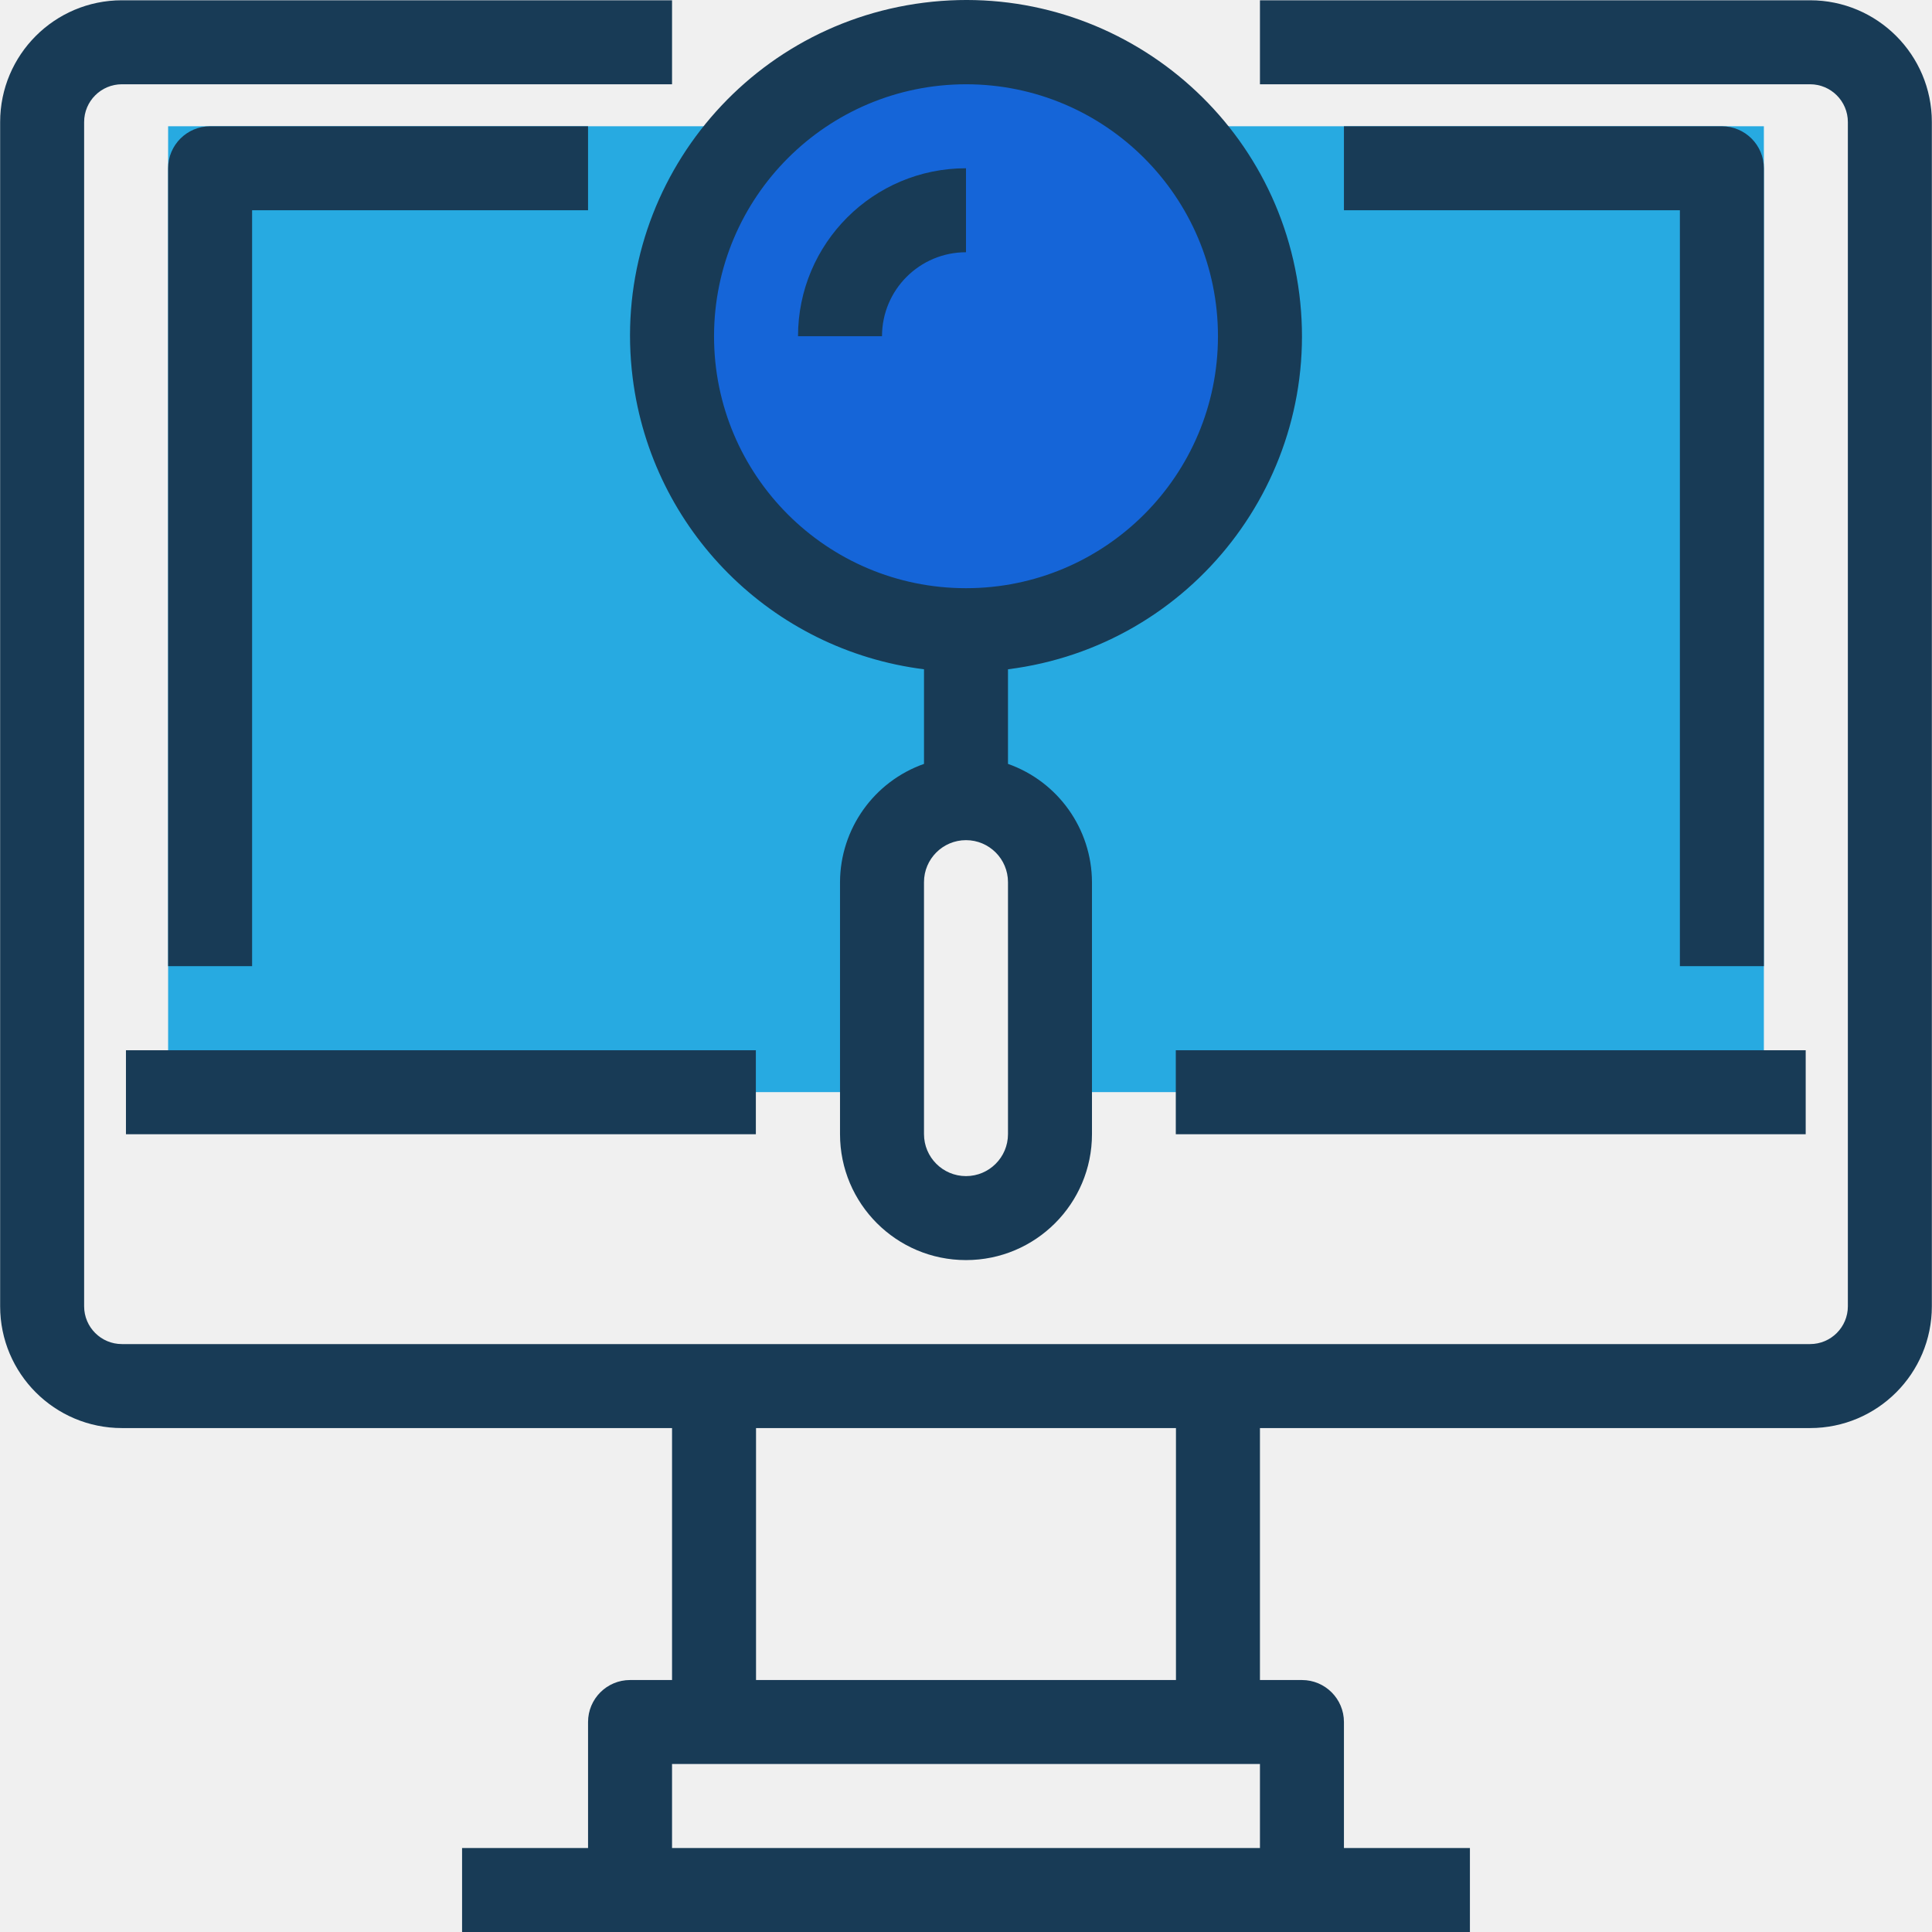
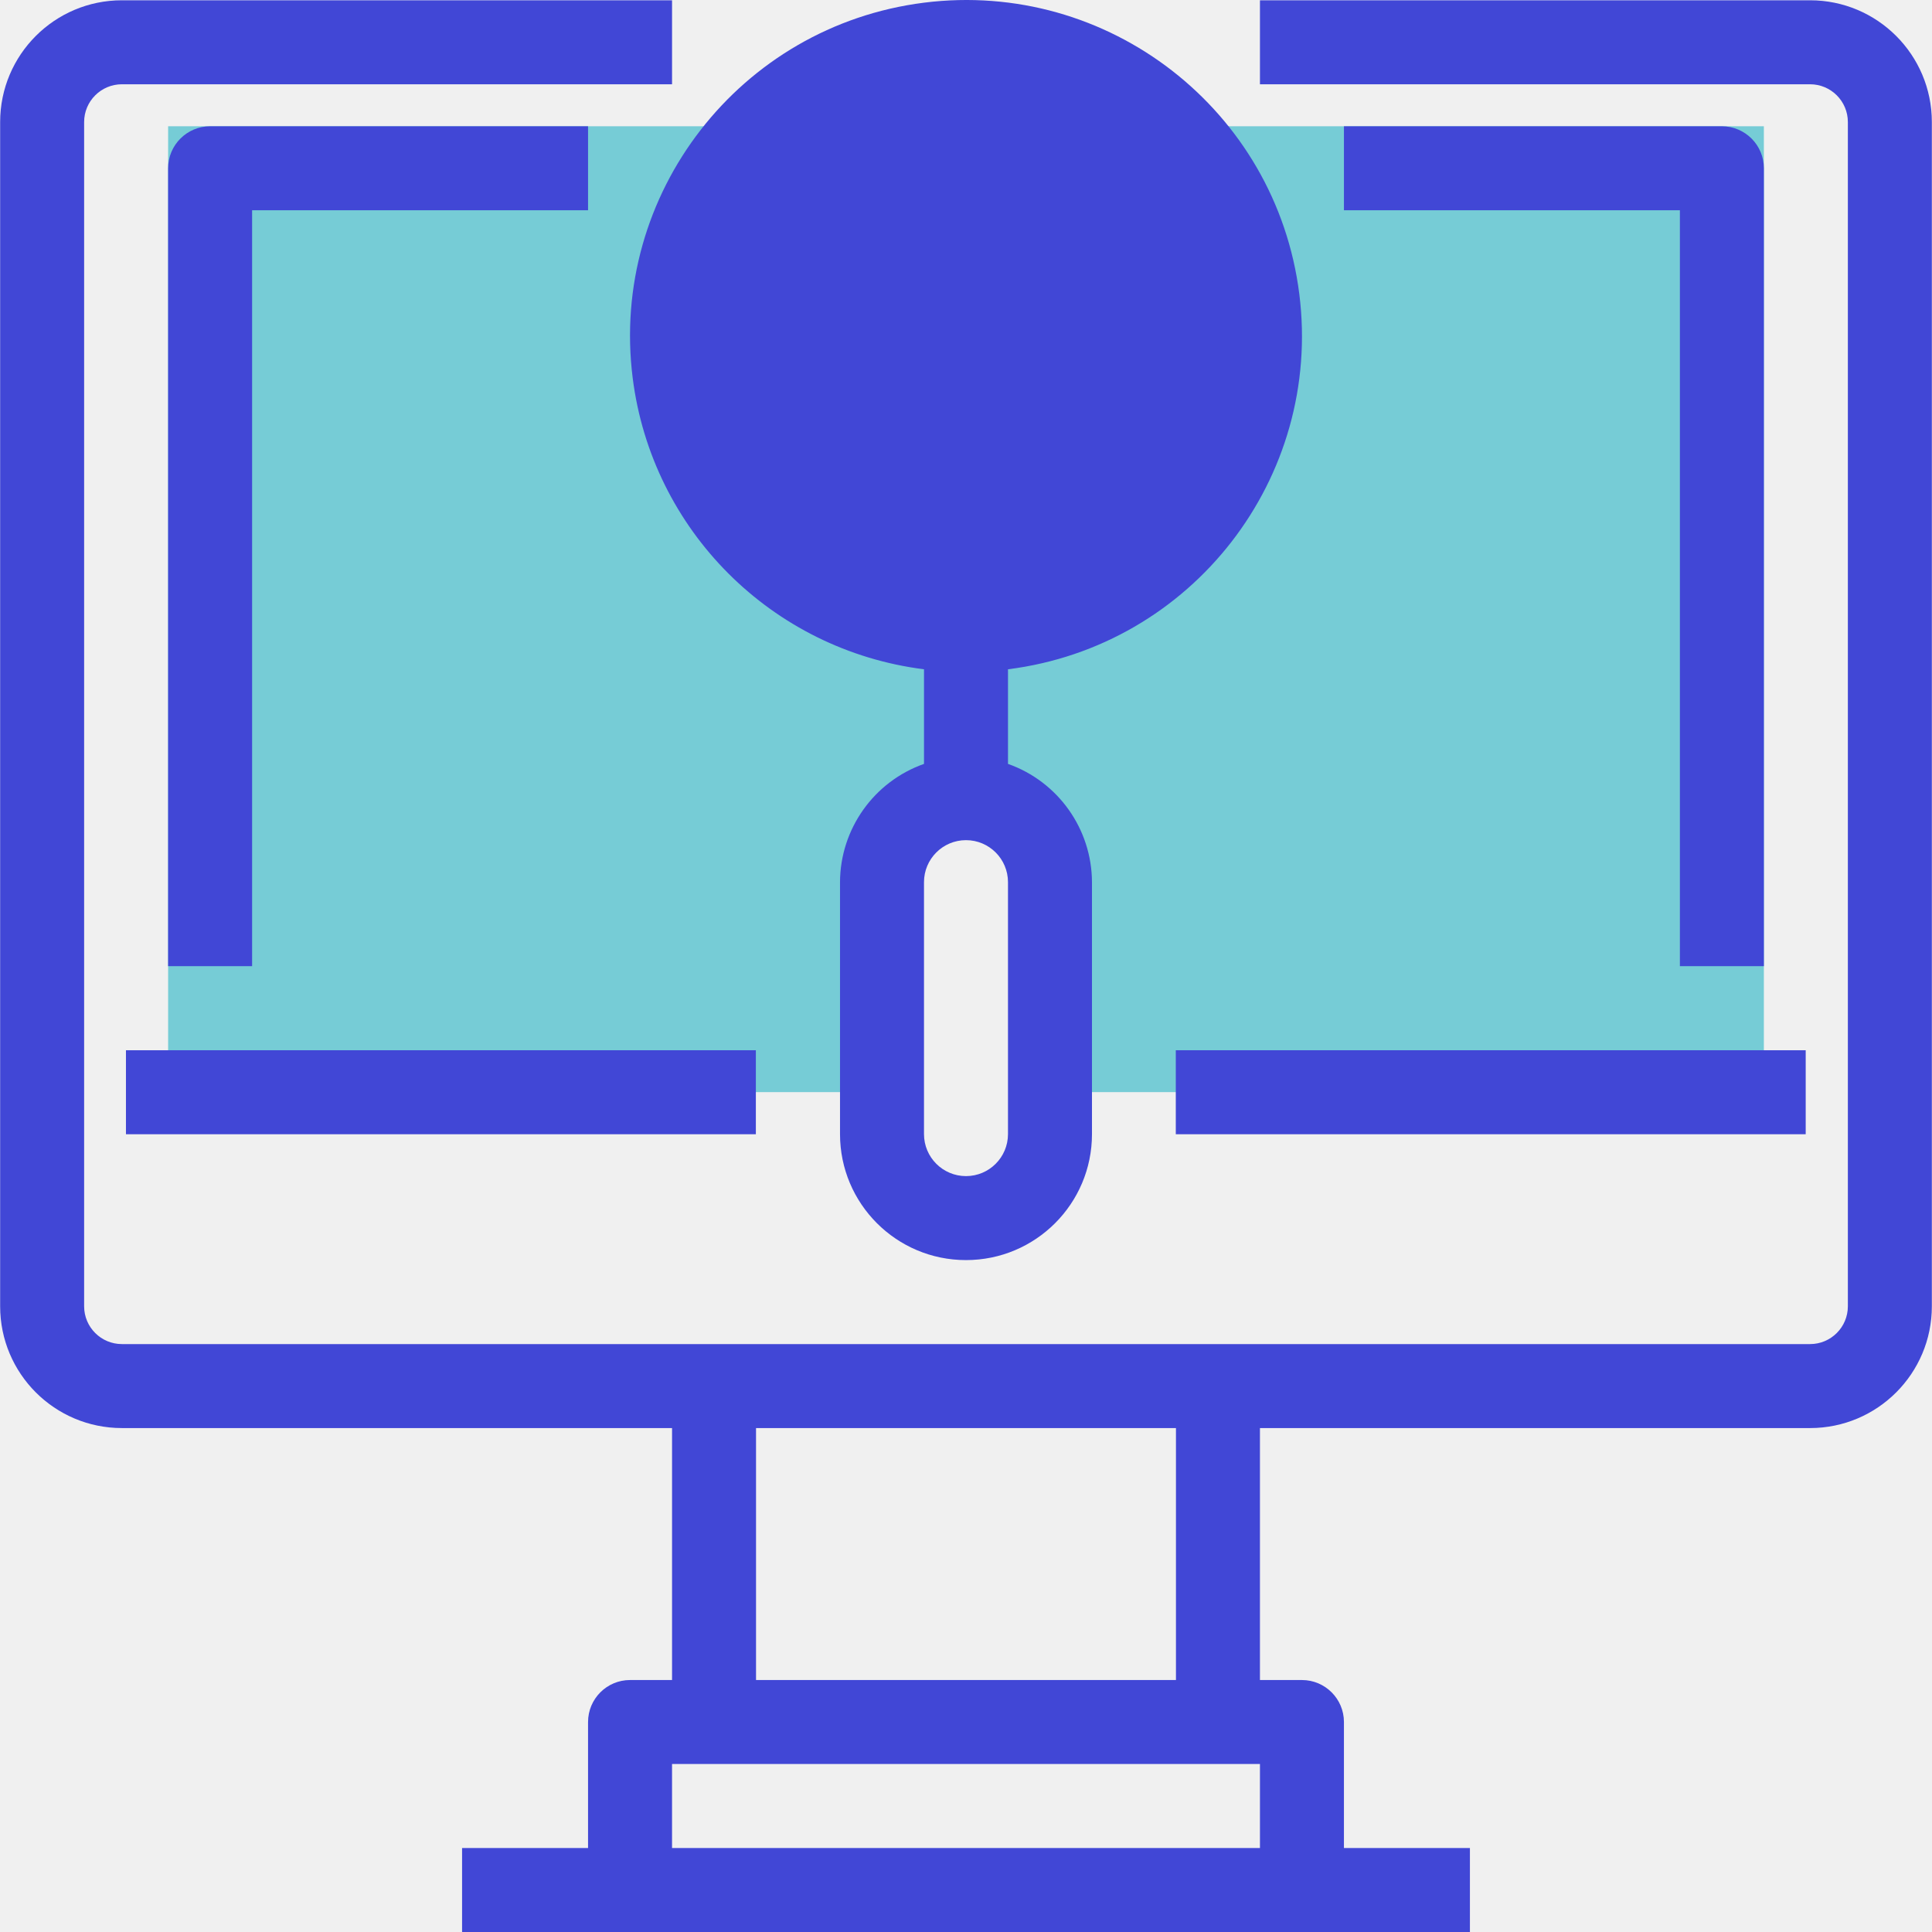
<svg xmlns="http://www.w3.org/2000/svg" width="512" height="512" viewBox="0 0 512 512" fill="none">
  <g clip-path="url(#clip0)">
-     <path d="M44.553 33.461V289.422H233.741V211.521H278.256V289.422H467.445V33.461H44.553Z" fill="#27AAE1" />
-     <path d="M255.954 167.039C298.978 167.039 333.855 132.161 333.855 89.138C333.855 46.114 298.978 11.237 255.954 11.237C212.93 11.237 178.053 46.114 178.053 89.138C178.053 132.161 212.93 167.039 255.954 167.039Z" fill="#1565D8" />
-     <path d="M479.686 0.075H333.9V22.332H479.687C485.218 22.332 489.703 26.817 489.703 32.348V346.179C489.703 351.71 485.218 356.195 479.687 356.195H32.311C26.78 356.195 22.295 351.71 22.295 346.179V32.348C22.295 26.817 26.78 22.332 32.311 22.332H178.098V0.075H32.311C14.483 0.075 0.038 14.52 0.038 32.348V346.179C0.038 364.007 14.483 378.452 32.311 378.452H178.098V445.224H166.969C160.826 445.224 155.84 450.21 155.84 456.353V489.739H122.454V511.996H389.544V489.74H356.158V456.354C356.158 450.211 351.172 445.225 345.029 445.225H333.9V378.453H479.686C497.514 378.453 511.959 364.008 511.959 346.18V32.348C511.96 14.52 497.503 0.075 479.686 0.075ZM178.097 489.74V467.483H333.9V489.74H178.097ZM311.642 445.225H200.355V378.453H311.642V445.225Z" fill="#183B56" />
-     <path d="M478.529 278.327H311.598V300.584H478.529V278.327Z" fill="#183B56" />
-     <path d="M200.31 278.327H33.379V300.584H200.31V278.327Z" fill="#183B56" />
-     <path d="M467.445 256.036V44.59C467.445 38.447 462.459 33.461 456.316 33.461H356.157V55.718H445.187V256.035H467.445V256.036Z" fill="#183B56" />
-     <path d="M155.84 55.719V33.461H55.681C49.538 33.461 44.552 38.447 44.552 44.59V256.036H66.81V55.719H155.84Z" fill="#183B56" />
-     <path d="M244.87 177.367V202.44C231.582 207.136 222.668 219.678 222.613 233.779V300.551C222.613 318.991 237.559 333.937 255.999 333.937C274.439 333.937 289.385 318.991 289.385 300.551V233.779C289.329 219.679 280.415 207.137 267.128 202.44V177.367C315.916 171.224 350.482 126.687 344.328 77.909C338.185 29.121 293.648 -5.445 244.87 0.709C196.092 6.863 161.516 51.389 167.67 100.167C172.745 140.509 204.517 172.281 244.87 177.367ZM267.127 300.551C267.127 306.694 262.141 311.68 255.998 311.68C249.855 311.68 244.869 306.694 244.869 300.551V233.779C244.869 227.636 249.855 222.65 255.998 222.65C262.141 222.65 267.127 227.636 267.127 233.779V300.551ZM255.999 22.333C292.88 22.333 322.771 52.225 322.771 89.105C322.771 125.985 292.879 155.877 255.999 155.877C219.119 155.877 189.227 125.985 189.227 89.105C189.26 52.247 219.129 22.366 255.999 22.333Z" fill="#183B56" />
-     <path d="M255.999 66.848V44.59C231.416 44.59 211.484 64.522 211.484 89.105H233.741C233.741 76.819 243.701 66.848 255.999 66.848Z" fill="#183B56" />
+     <path d="M44.553 33.461V289.422H233.741V211.521H278.256V289.422H467.445V33.461H44.553Z" fill="#76CCD6" />
+     <path d="M255.954 167.04C298.978 167.04 333.855 132.162 333.855 89.138C333.855 46.115 298.978 11.237 255.954 11.237C212.93 11.237 178.053 46.115 178.053 89.138C178.053 132.162 212.93 167.04 255.954 167.04Z" fill="#4147D6" />
+     <path d="M479.686 0.075H333.9V22.332H479.687C485.218 22.332 489.703 26.817 489.703 32.348V346.179C489.703 351.71 485.218 356.195 479.687 356.195H32.311C26.78 356.195 22.295 351.71 22.295 346.179V32.348C22.295 26.817 26.78 22.332 32.311 22.332H178.098V0.075H32.311C14.483 0.075 0.038 14.52 0.038 32.348V346.179C0.038 364.007 14.483 378.452 32.311 378.452H178.098V445.224H166.969C160.826 445.224 155.84 450.21 155.84 456.353V489.739H122.454V511.996H389.544V489.74H356.158V456.354C356.158 450.211 351.172 445.225 345.029 445.225H333.9V378.453H479.686C497.514 378.453 511.959 364.008 511.959 346.18V32.348C511.96 14.52 497.503 0.075 479.686 0.075ZM178.097 489.74V467.483H333.9V489.74H178.097ZM311.642 445.225H200.355V378.453H311.642V445.225Z" fill="#4147D6" />
+     <path d="M478.529 278.327H311.598V300.584H478.529V278.327Z" fill="#4147D6" />
+     <path d="M200.31 278.327H33.379V300.584H200.31V278.327Z" fill="#4147D6" />
+     <path d="M467.445 256.036V44.59C467.445 38.447 462.459 33.461 456.316 33.461H356.157V55.718H445.187V256.035H467.445V256.036Z" fill="#4147D6" />
+     <path d="M155.84 55.719V33.461H55.681C49.538 33.461 44.552 38.447 44.552 44.59V256.036H66.81V55.719H155.84Z" fill="#4147D6" />
+     <path d="M244.87 177.367V202.44C231.582 207.136 222.668 219.678 222.613 233.779V300.551C222.613 318.991 237.559 333.938 255.999 333.938C274.439 333.938 289.385 318.991 289.385 300.551V233.779C289.329 219.679 280.415 207.137 267.128 202.44V177.367C315.916 171.224 350.482 126.687 344.328 77.909C338.185 29.121 293.648 -5.445 244.87 0.709C196.092 6.863 161.516 51.389 167.67 100.167C172.745 140.509 204.517 172.281 244.87 177.367ZM267.127 300.551C267.127 306.694 262.141 311.68 255.998 311.68C249.855 311.68 244.869 306.694 244.869 300.551V233.779C244.869 227.636 249.855 222.65 255.998 222.65C262.141 222.65 267.127 227.636 267.127 233.779V300.551ZM255.999 22.333C292.88 22.333 322.771 52.225 322.771 89.105C322.771 125.985 292.879 155.877 255.999 155.877C219.119 155.877 189.227 125.985 189.227 89.105C189.26 52.247 219.129 22.366 255.999 22.333Z" fill="#4147D6" />
+     <path d="M255.999 66.848V44.59C231.416 44.59 211.484 64.522 211.484 89.105H233.741C233.741 76.819 243.701 66.848 255.999 66.848Z" fill="#4147D6" />
  </g>
  <defs>
    <clipPath id="clip0">
      <rect width="512" height="512" fill="white" />
    </clipPath>
  </defs>
</svg>
